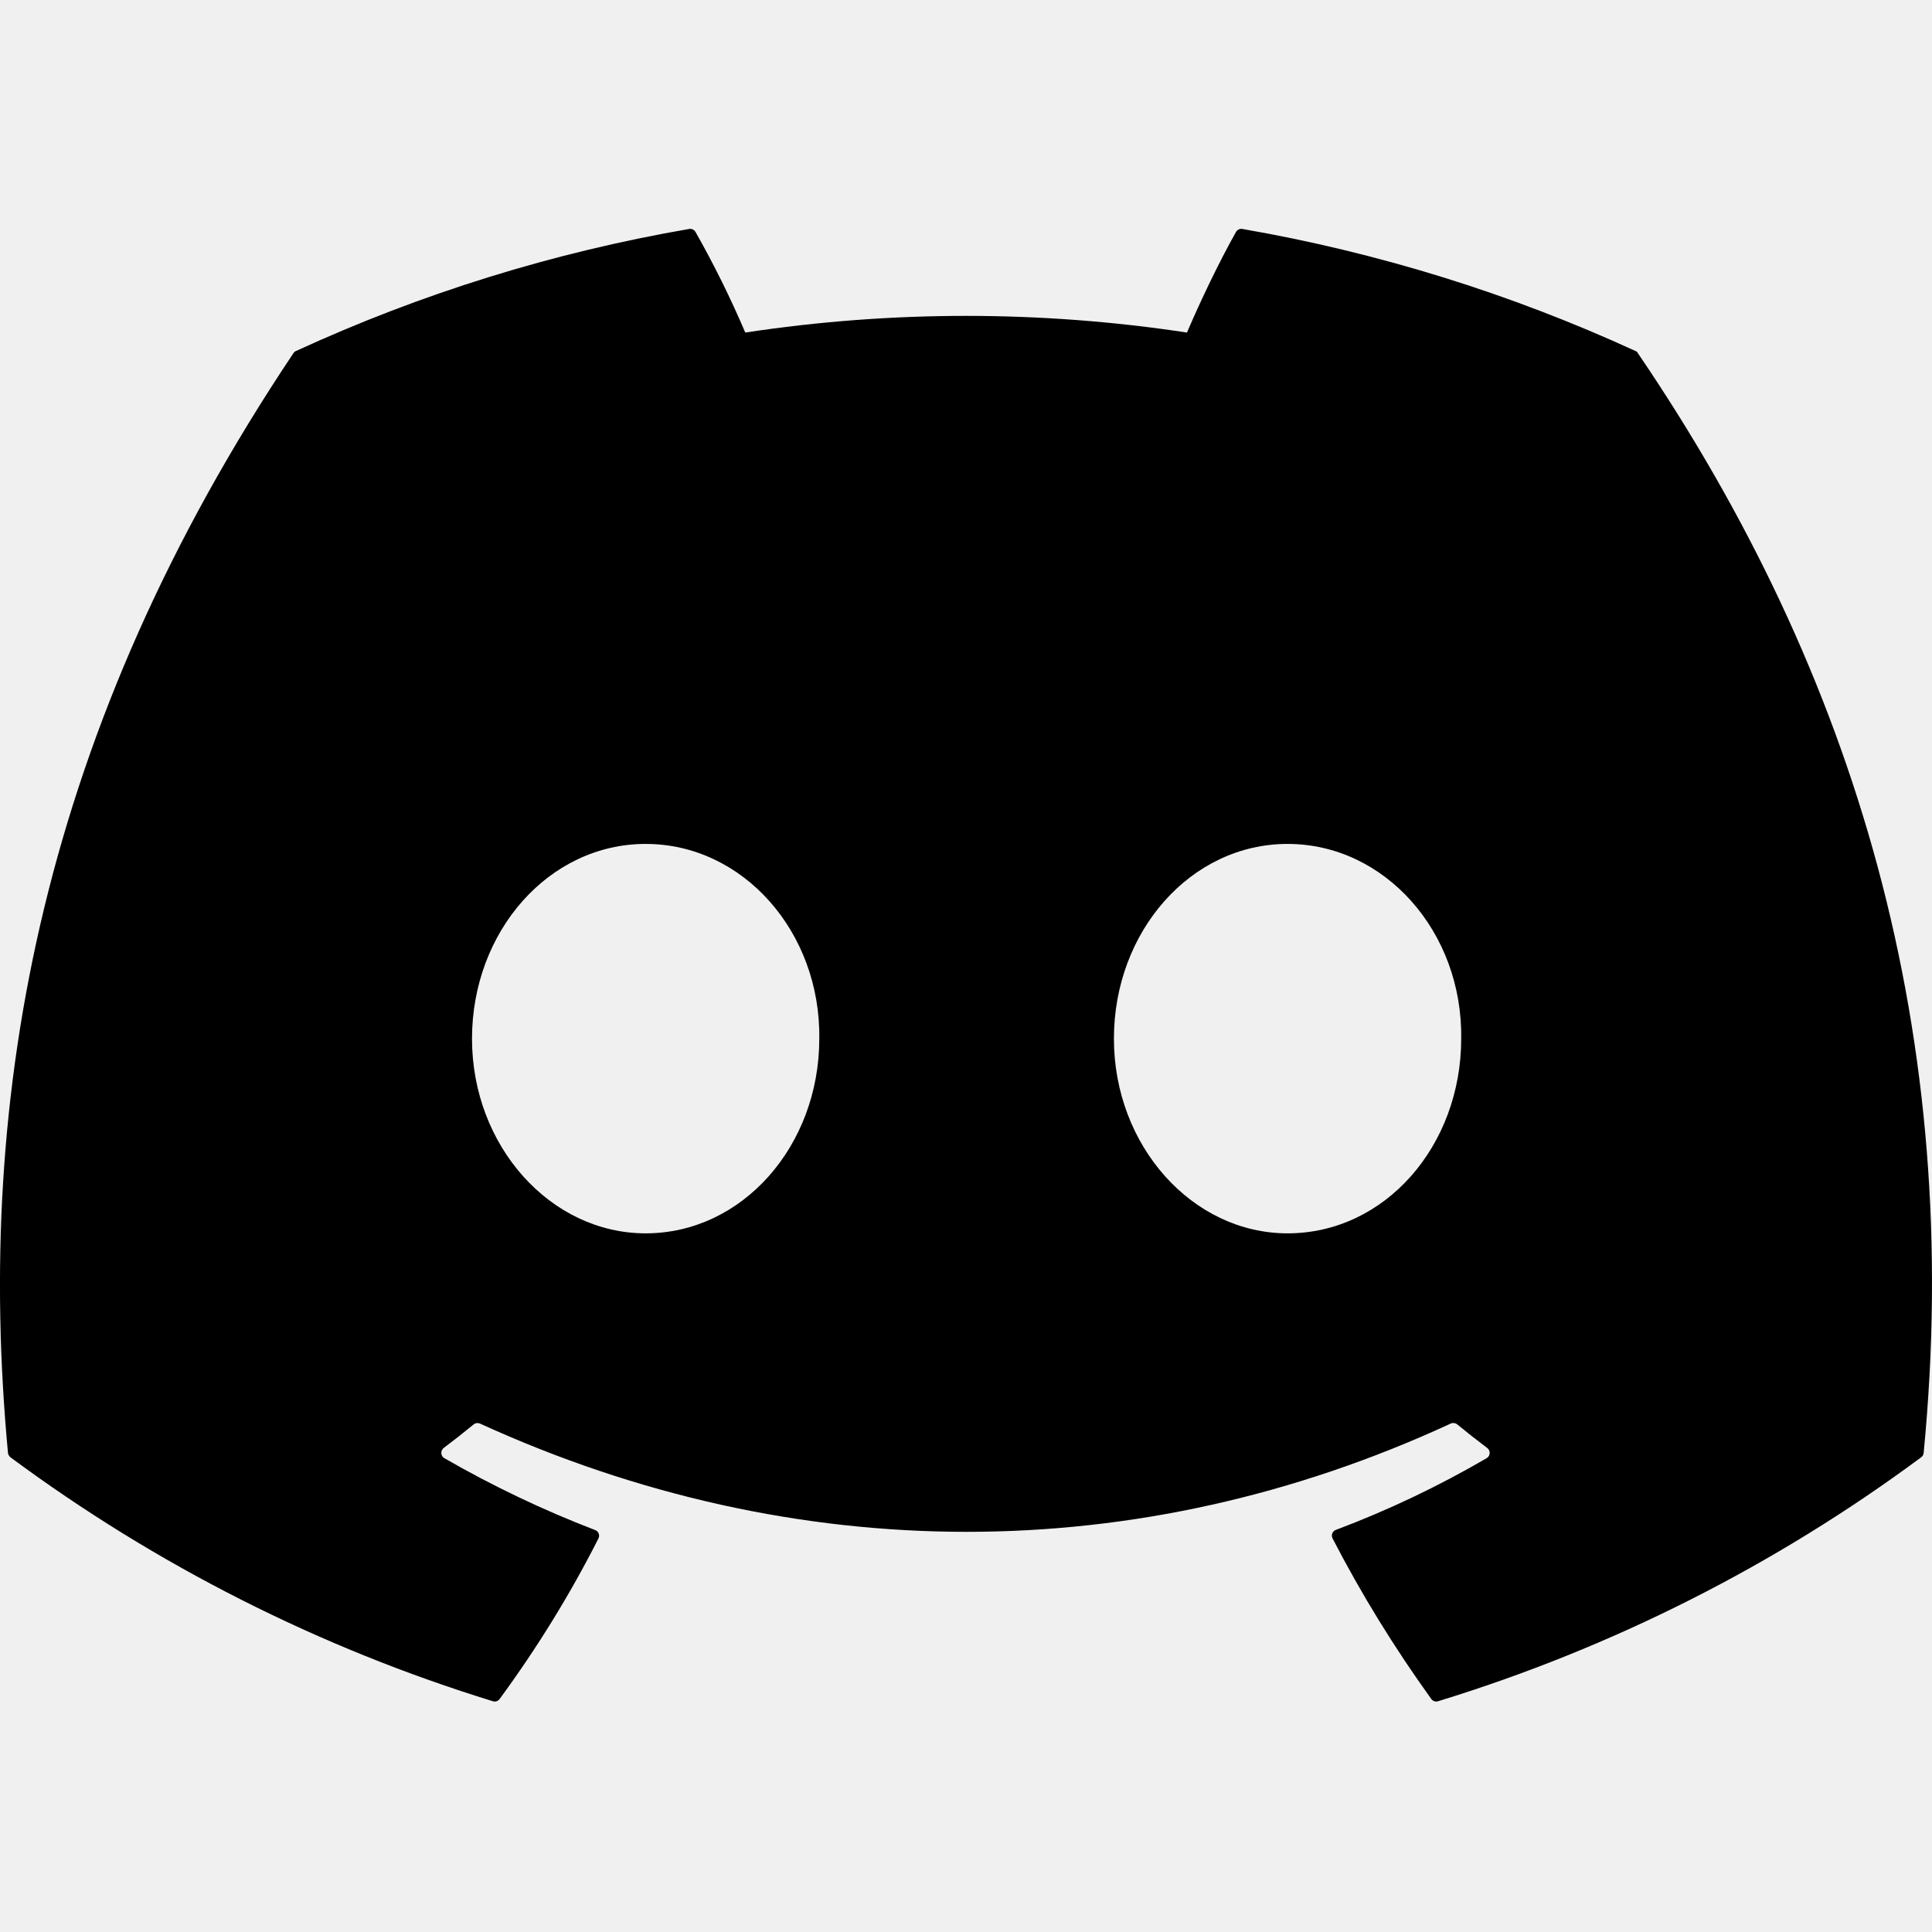
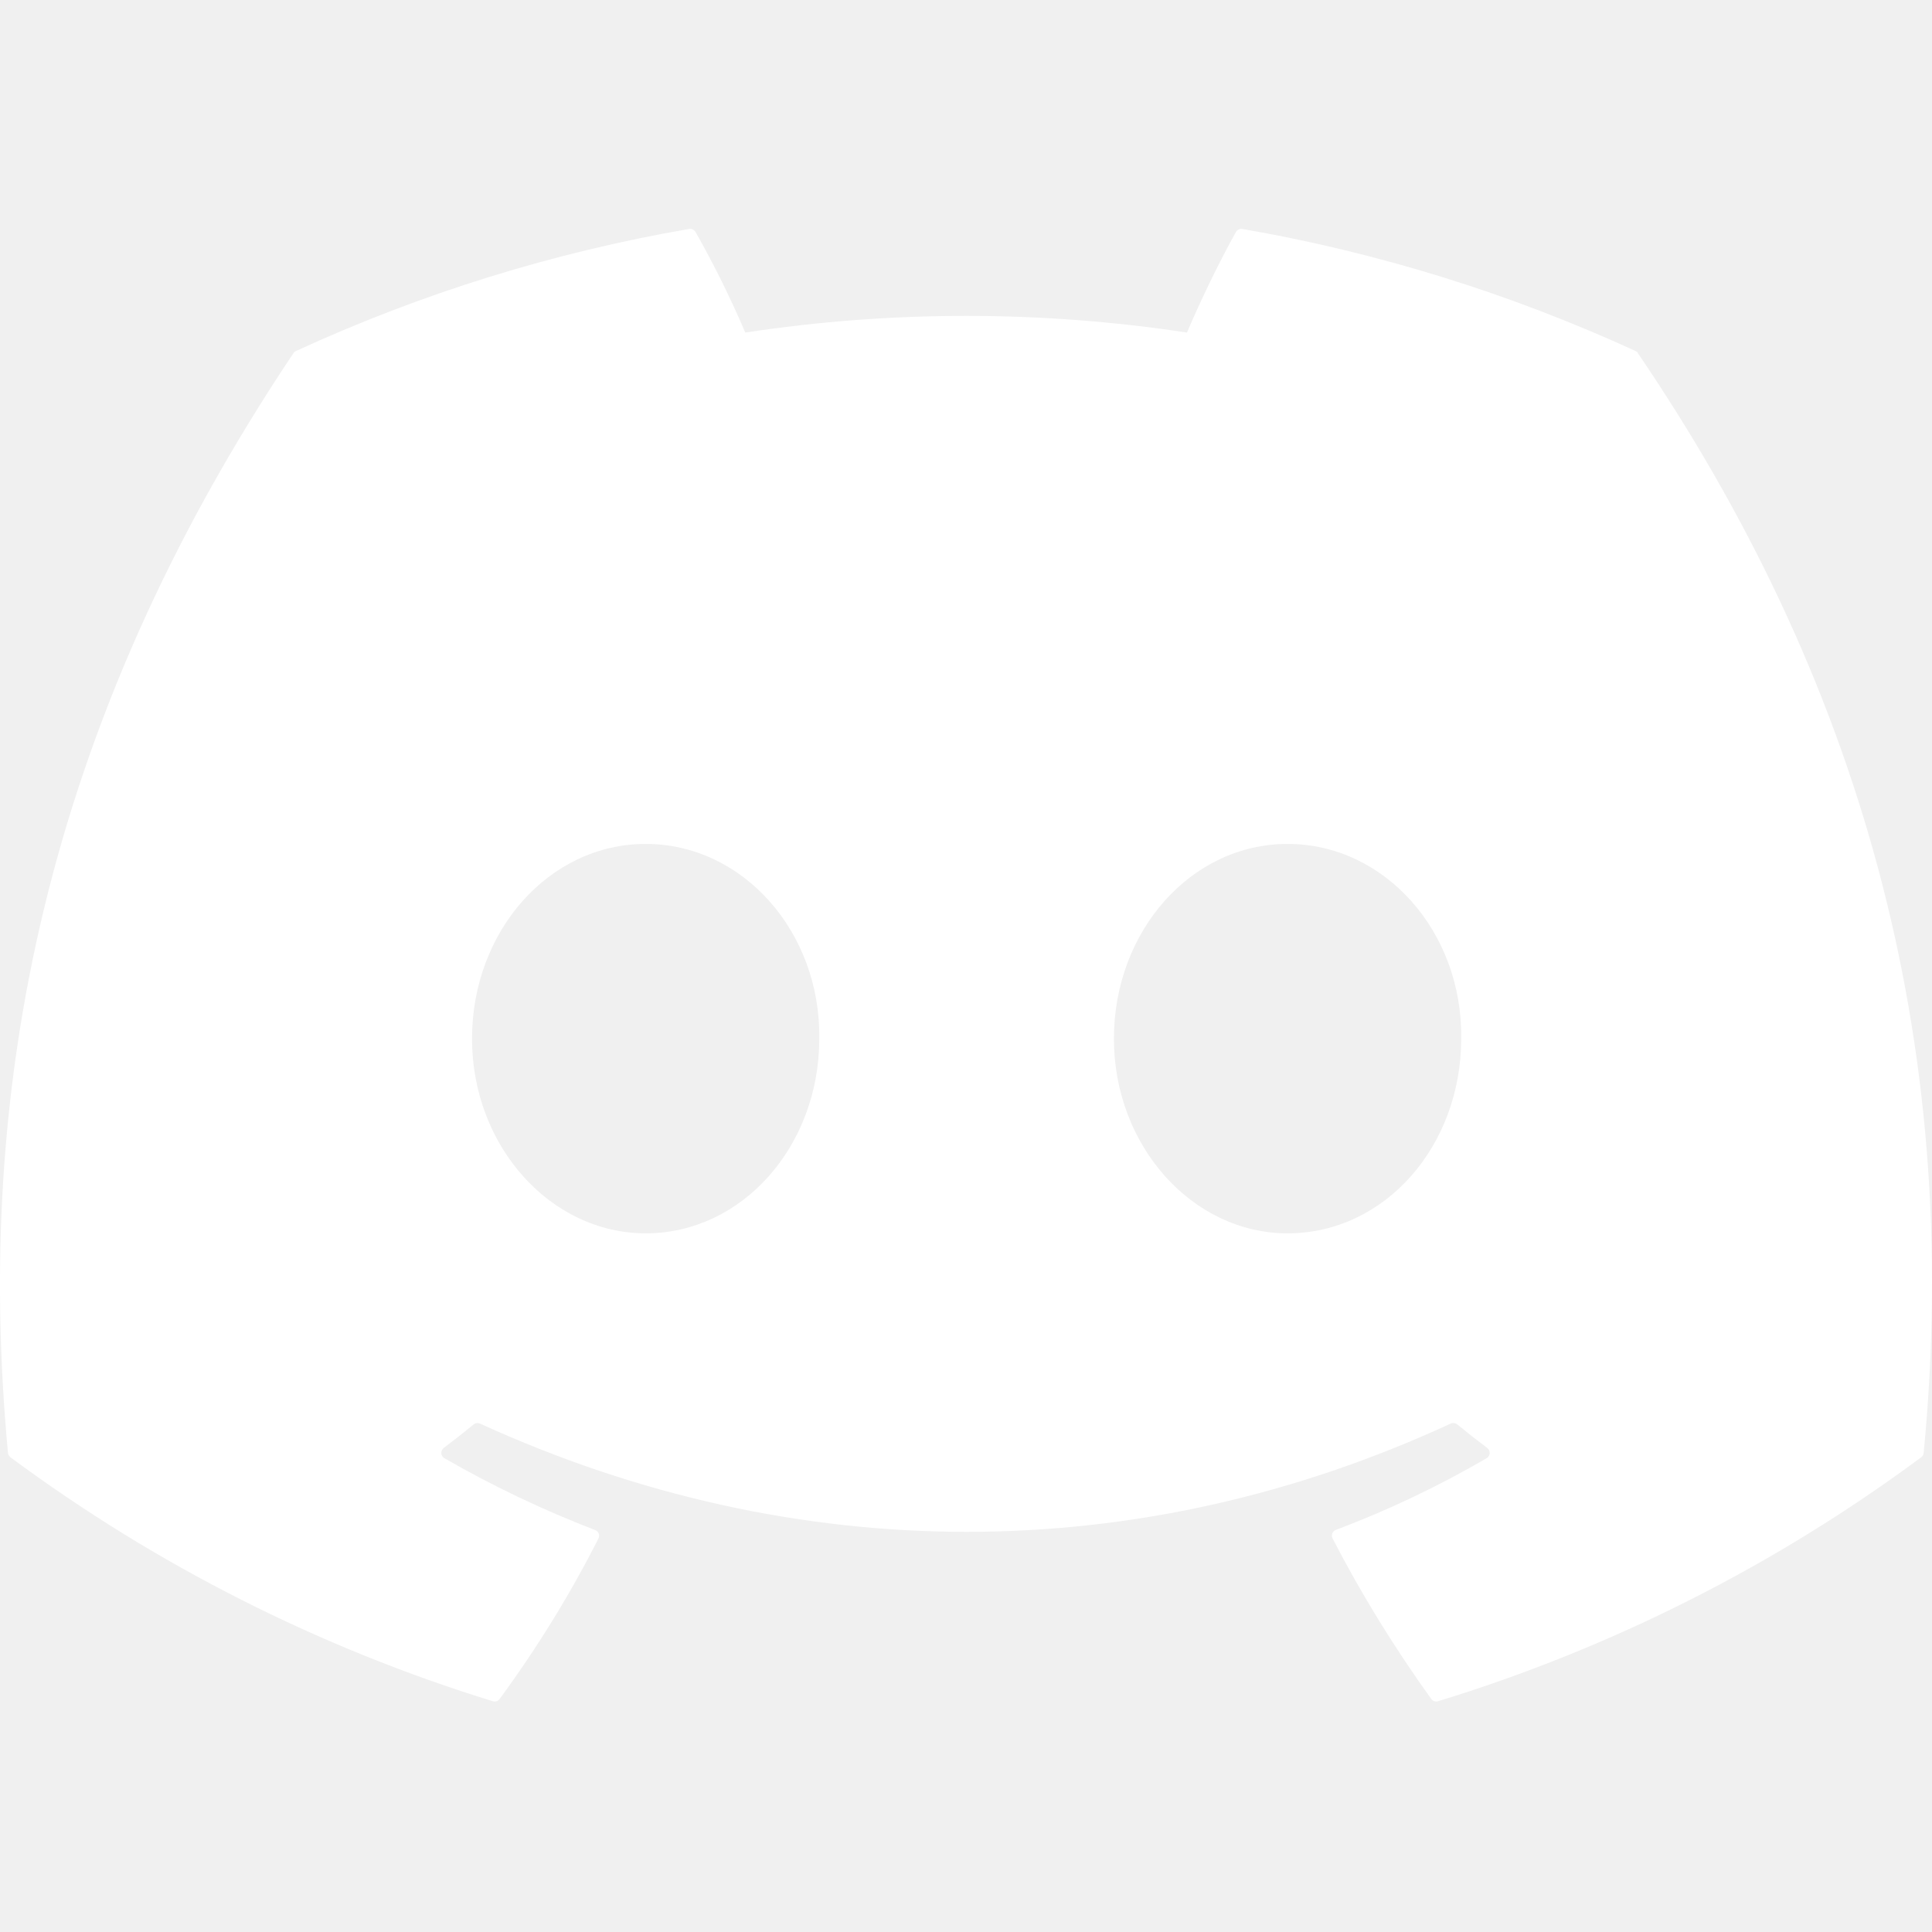
- <svg xmlns="http://www.w3.org/2000/svg" width="16" height="16" fill="currentColor" class="bi bi-discord" viewBox="0 0 16 16">
+ <svg xmlns="http://www.w3.org/2000/svg" width="16" height="16" fill="#FFF" class="bi bi-discord" viewBox="0 0 16 16">
  <path d="M13.545 2.907a13.227 13.227 0 0 0-3.257-1.011.05.05 0 0 0-.052.025c-.141.25-.297.577-.406.833a12.19 12.19 0 0 0-3.658 0 8.258 8.258 0 0 0-.412-.833.051.051 0 0 0-.052-.025c-1.125.194-2.22.534-3.257 1.011a.041.041 0 0 0-.021.018C.356 6.024-.213 9.047.066 12.032c.001.014.01.028.021.037a13.276 13.276 0 0 0 3.995 2.02.05.05 0 0 0 .056-.019c.308-.42.582-.863.818-1.329a.05.05 0 0 0-.01-.059.051.051 0 0 0-.018-.011 8.875 8.875 0 0 1-1.248-.595.05.05 0 0 1-.02-.066.051.051 0 0 1 .015-.019c.084-.063.168-.129.248-.195a.05.05 0 0 1 .051-.007c2.619 1.196 5.454 1.196 8.041 0a.052.052 0 0 1 .053.007c.08.066.164.132.248.195a.051.051 0 0 1-.004.085 8.254 8.254 0 0 1-1.249.594.05.05 0 0 0-.03.03.052.052 0 0 0 .003.041c.24.465.515.909.817 1.329a.05.05 0 0 0 .056.019 13.235 13.235 0 0 0 4.001-2.02.049.049 0 0 0 .021-.037c.334-3.451-.559-6.449-2.366-9.106a.034.034 0 0 0-.02-.019Zm-8.198 7.307c-.789 0-1.438-.724-1.438-1.612 0-.889.637-1.613 1.438-1.613.807 0 1.45.73 1.438 1.613 0 .888-.637 1.612-1.438 1.612Zm5.316 0c-.788 0-1.438-.724-1.438-1.612 0-.889.637-1.613 1.438-1.613.807 0 1.451.73 1.438 1.613 0 .888-.631 1.612-1.438 1.612Z" />
</svg>
